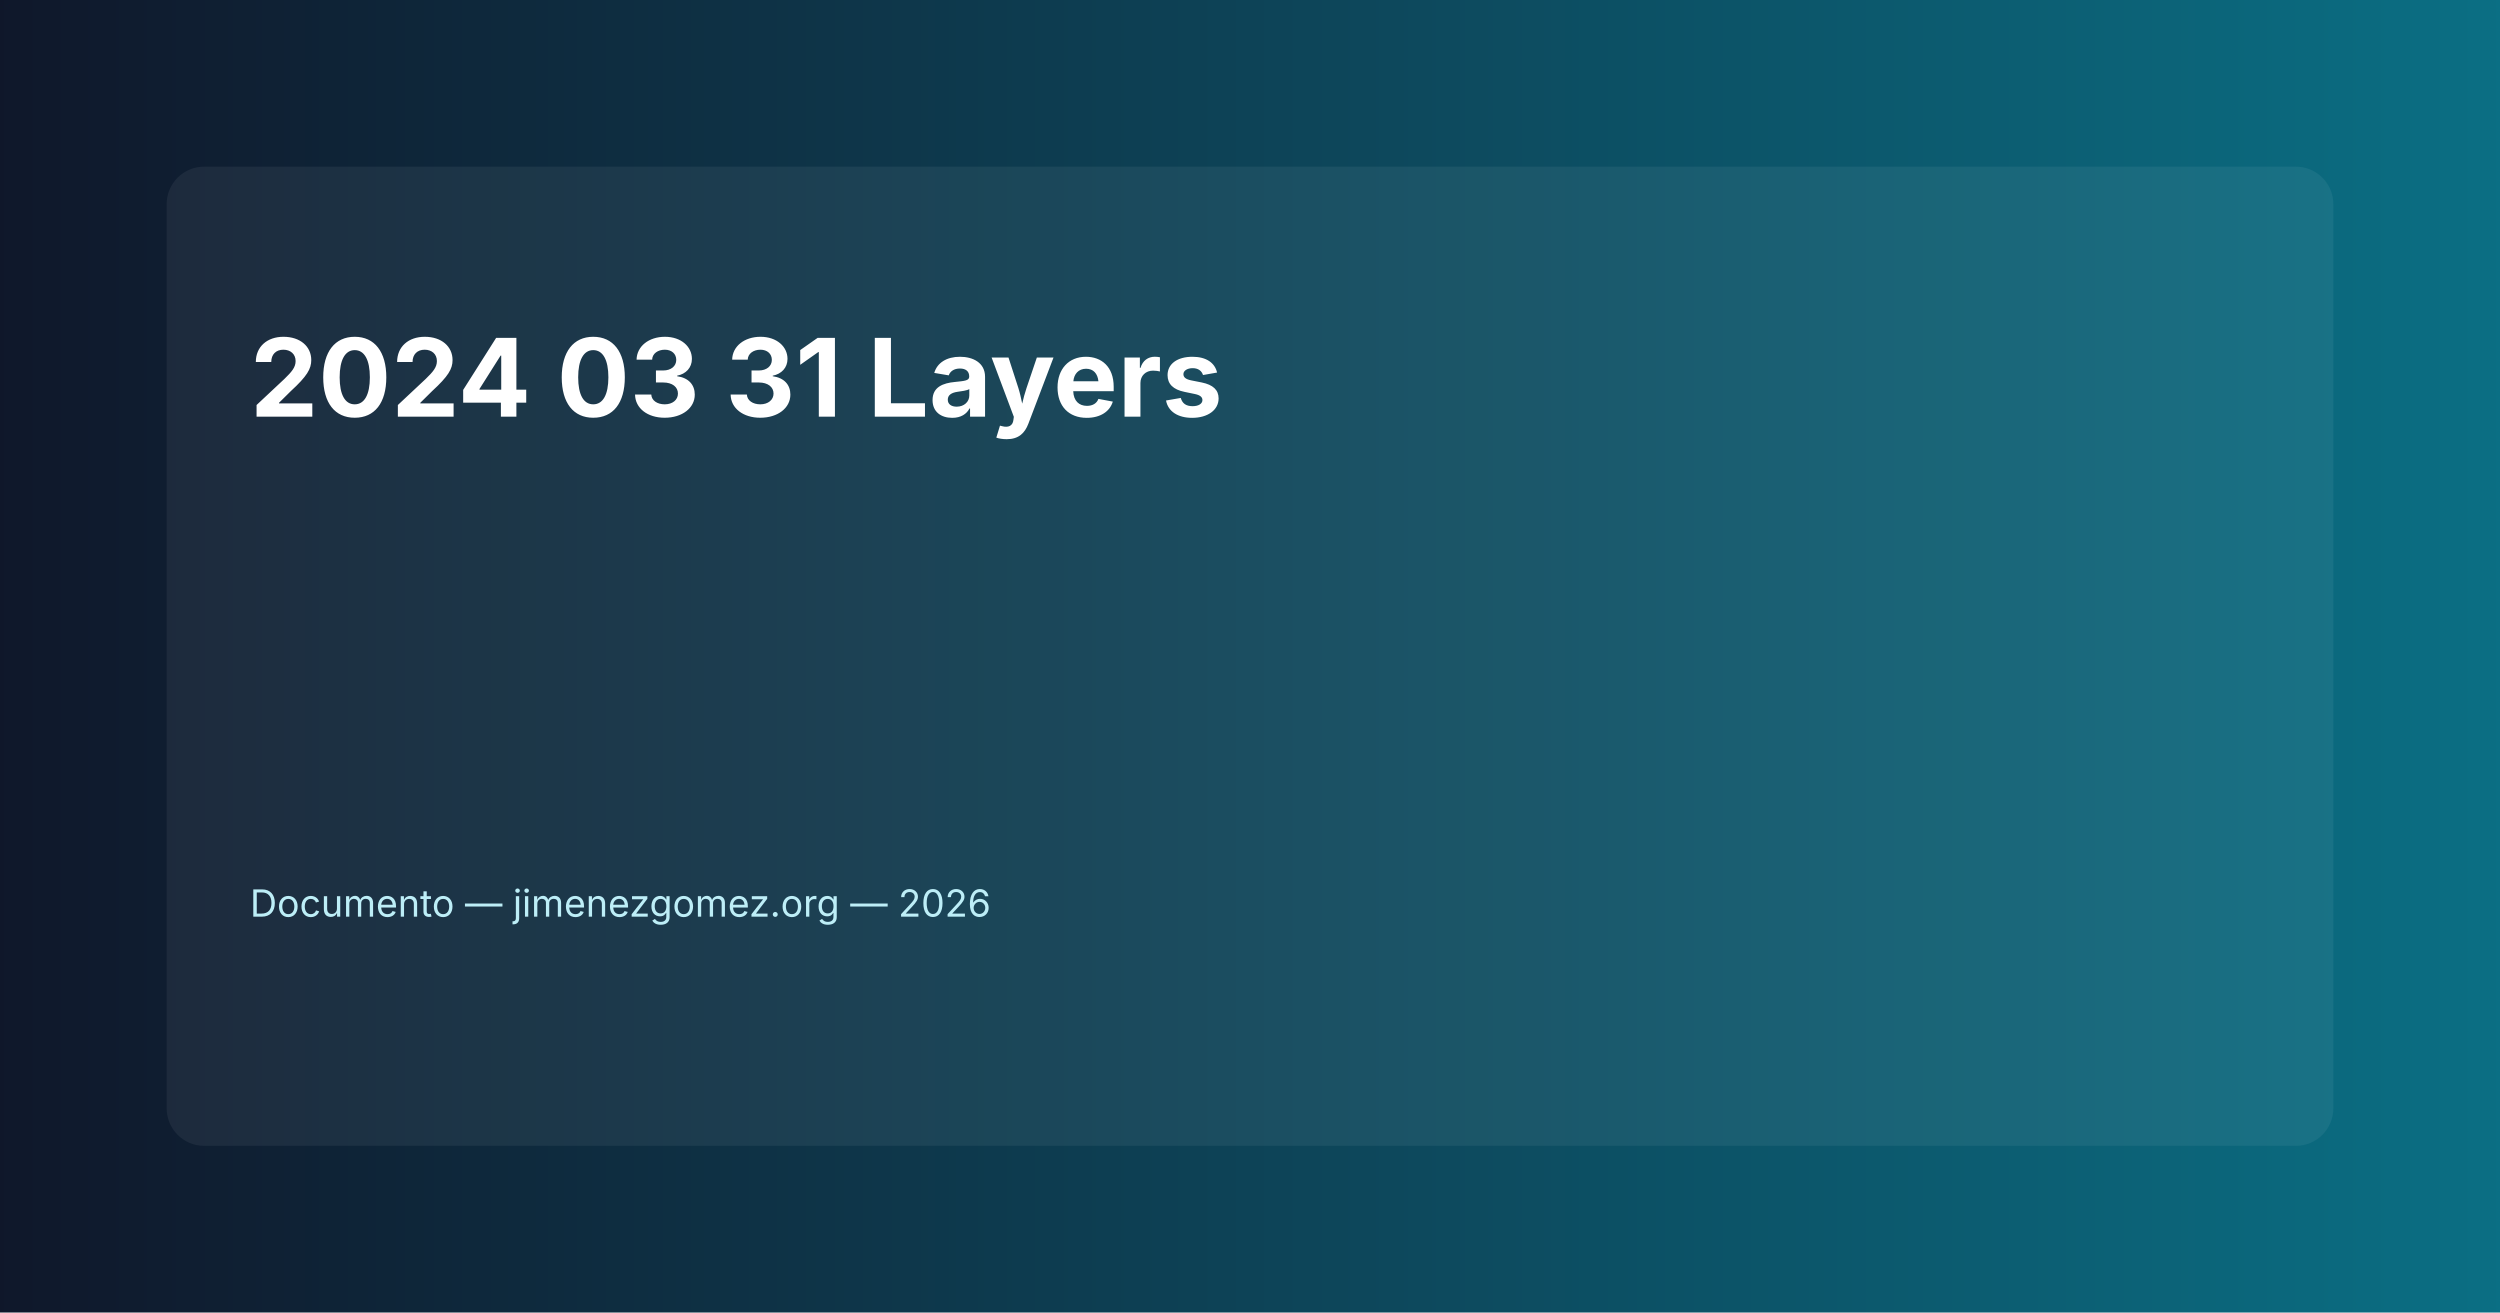
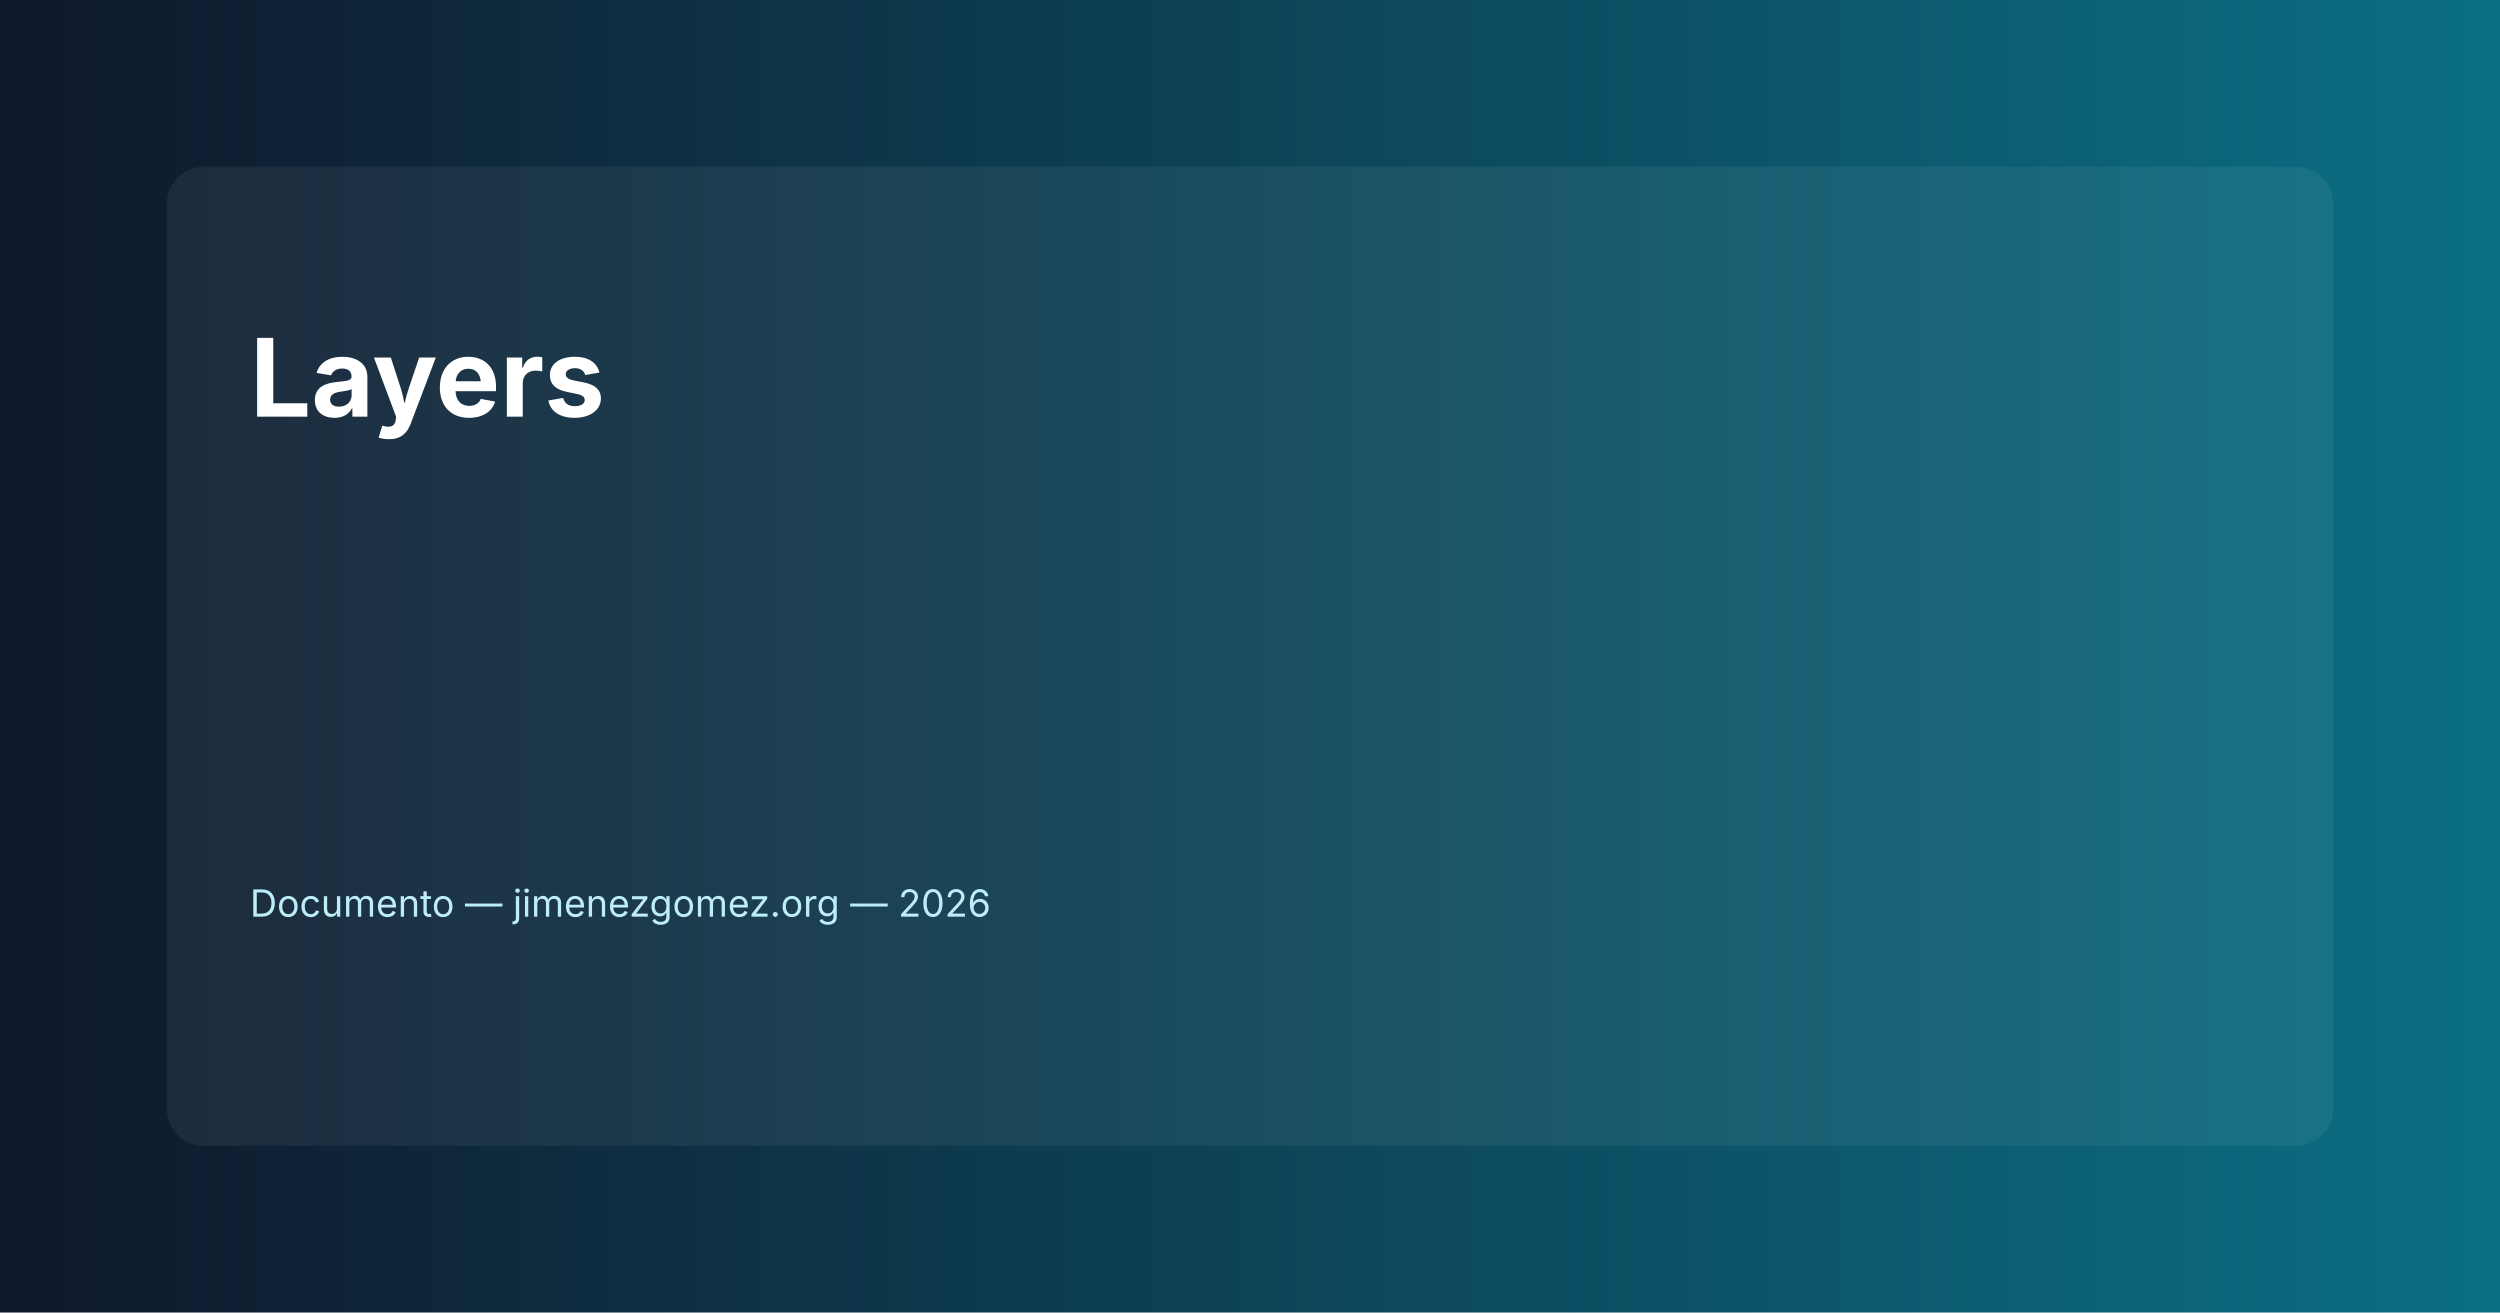
<svg xmlns="http://www.w3.org/2000/svg" width="1200" height="630" viewBox="0 0 1200 630">
  <defs>
    <linearGradient id="g" x1="0" x2="1">
      <stop offset="0" stop-color="#0f172a" />
      <stop offset="1" stop-color="#0b6f84" />
    </linearGradient>
  </defs>
  <rect width="100%" height="100%" fill="url(#g)" />
  <g transform="translate(80,80)">
    <rect x="0" y="0" width="1040" height="470" rx="18" fill-opacity="0.06" fill="#ffffff" />
-     <text x="40" y="120" font-family="Inter, Arial, Helvetica, sans-serif" font-size="52" fill="#ffffff" font-weight="700">2024 03 31 Layers</text>
+     <text x="40" y="120" font-family="Inter, Arial, Helvetica, sans-serif" font-size="52" fill="#ffffff" font-weight="700">Layers</text>
    <text x="40" y="190" font-family="Inter, Arial, Helvetica, sans-serif" font-size="28" fill="#e6f7fb" />
    <text x="40" y="360" font-family="Inter, Arial, Helvetica, sans-serif" font-size="18" fill="#bdeef7">Documento — jimenezgomez.org — 2026</text>
  </g>
</svg>
